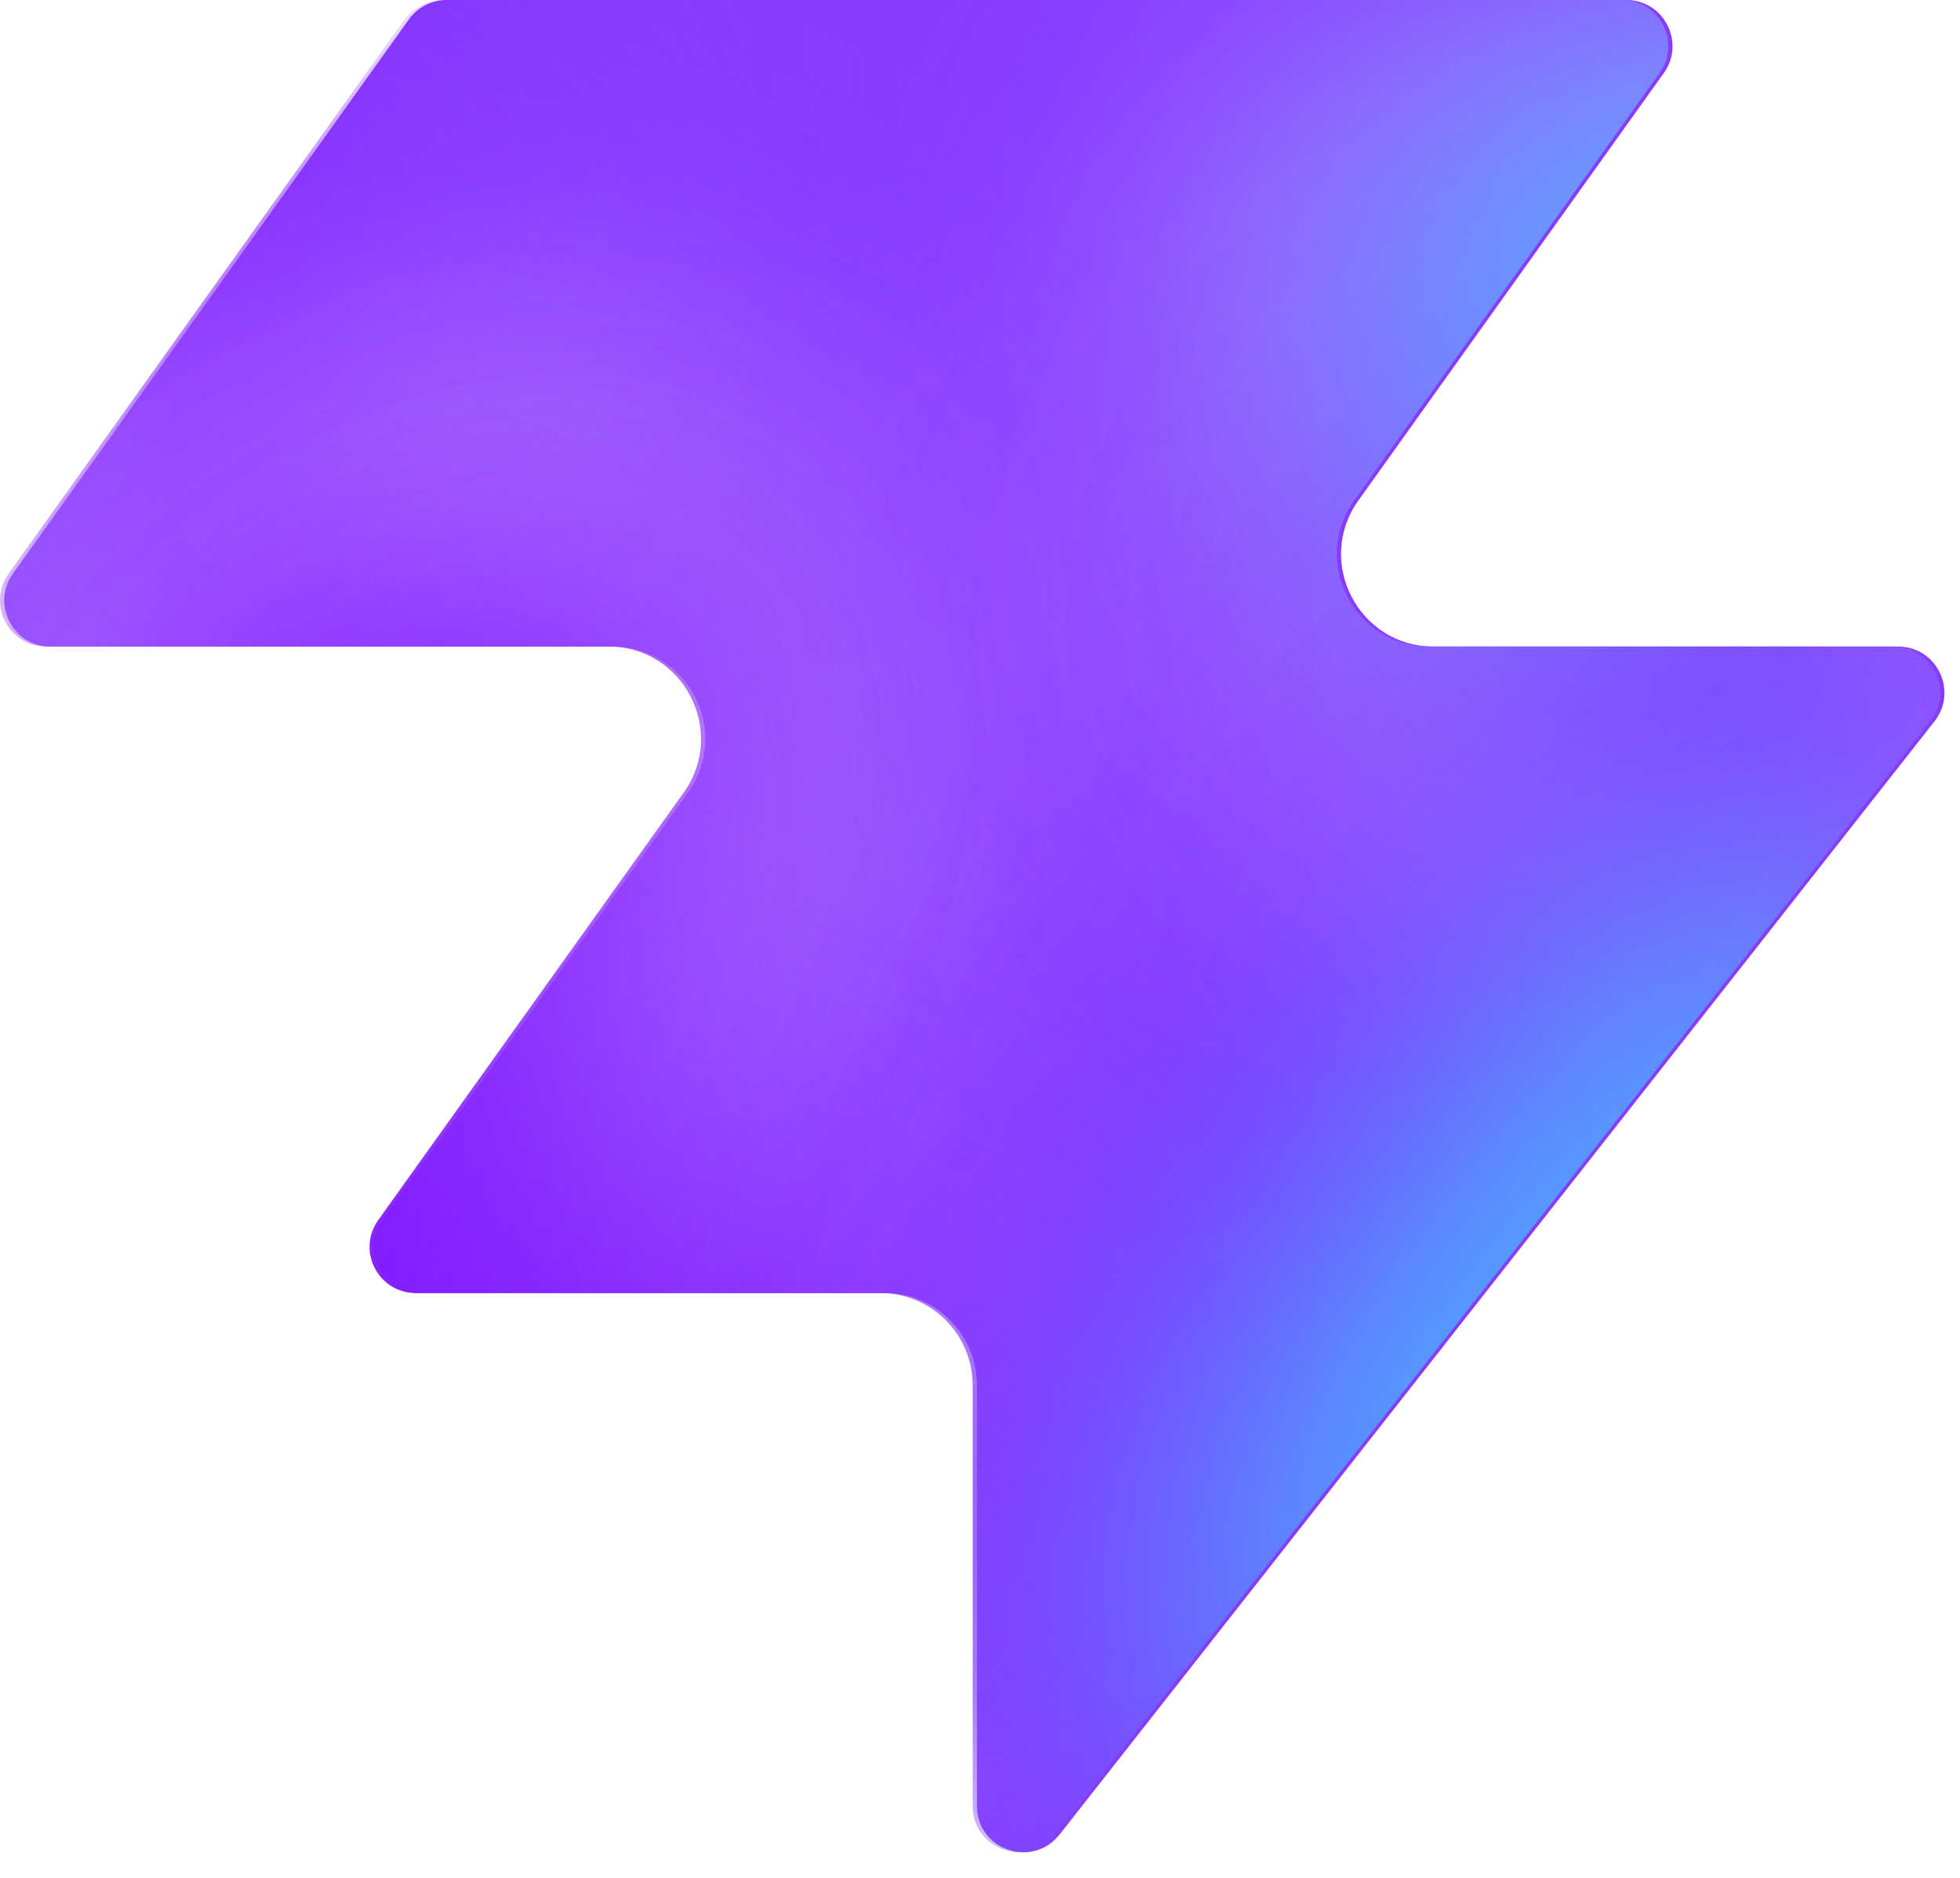
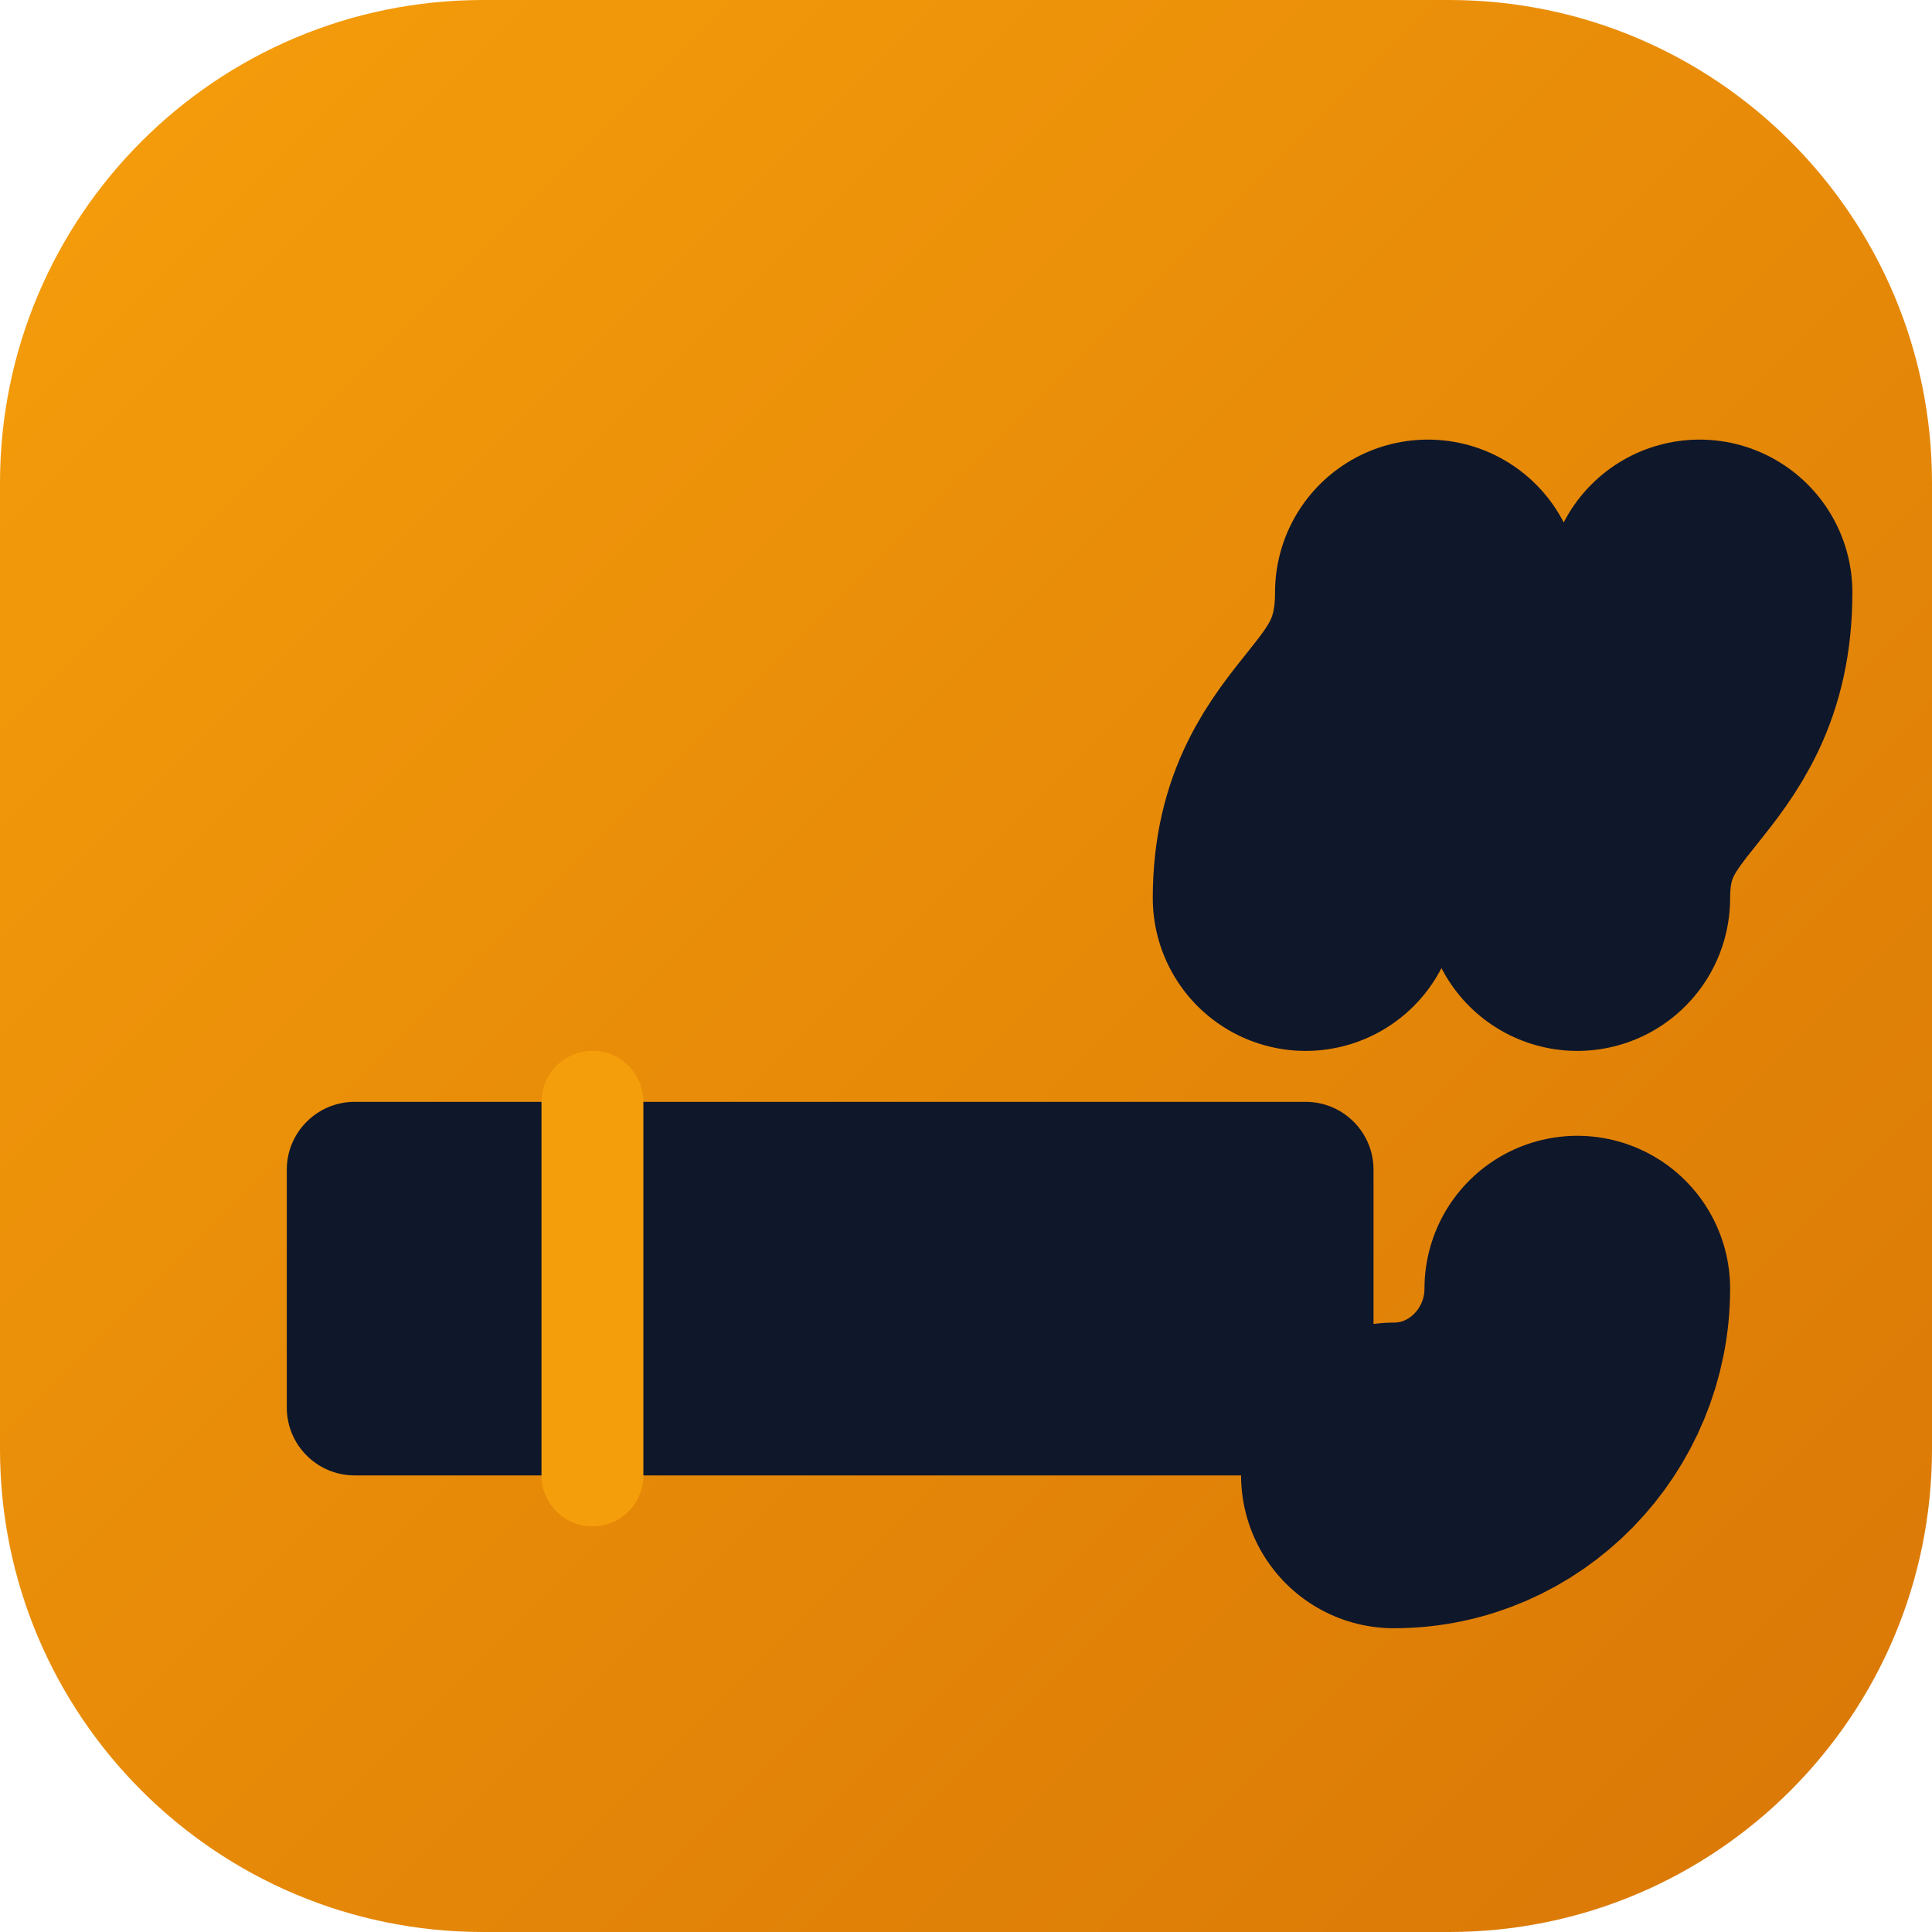
- <svg xmlns="http://www.w3.org/2000/svg" width="48" height="46" fill="none" viewBox="0 0 48 46">
-   <path fill="#863bff" d="M25.946 44.938c-.664.845-2.021.375-2.021-.698V33.937a2.26 2.26 0 0 0-2.262-2.262H10.287c-.92 0-1.456-1.04-.92-1.788l7.48-10.471c1.07-1.497 0-3.578-1.842-3.578H1.237c-.92 0-1.456-1.04-.92-1.788L10.013.474c.214-.297.556-.474.92-.474h28.894c.92 0 1.456 1.04.92 1.788l-7.48 10.471c-1.07 1.498 0 3.579 1.842 3.579h11.377c.943 0 1.473 1.088.89 1.83L25.947 44.94z" style="fill:#863bff;fill:color(display-p3 .525 .23 1);fill-opacity:1" />
-   <mask id="a" width="48" height="46" x="0" y="0" maskUnits="userSpaceOnUse" style="mask-type:alpha">
-     <path fill="#000" d="M25.842 44.938c-.664.844-2.021.375-2.021-.698V33.937a2.26 2.26 0 0 0-2.262-2.262H10.183c-.92 0-1.456-1.04-.92-1.788l7.48-10.471c1.07-1.498 0-3.579-1.842-3.579H1.133c-.92 0-1.456-1.04-.92-1.787L9.91.473c.214-.297.556-.474.92-.474h28.894c.92 0 1.456 1.04.92 1.788l-7.48 10.471c-1.07 1.498 0 3.578 1.842 3.578h11.377c.943 0 1.473 1.088.89 1.832L25.843 44.94z" style="fill:#000;fill-opacity:1" />
-   </mask>
-   <g mask="url(#a)">
-     <g filter="url(#b)">
-       <ellipse cx="5.508" cy="14.704" fill="#ede6ff" rx="5.508" ry="14.704" style="fill:#ede6ff;fill:color(display-p3 .927 .903 1);fill-opacity:1" transform="matrix(.00324 1 1 -.00324 -4.47 31.516)" />
-     </g>
-     <g filter="url(#c)">
-       <ellipse cx="10.399" cy="29.851" fill="#ede6ff" rx="10.399" ry="29.851" style="fill:#ede6ff;fill:color(display-p3 .927 .903 1);fill-opacity:1" transform="matrix(.00324 1 1 -.00324 -39.328 7.883)" />
-     </g>
-     <g filter="url(#d)">
-       <ellipse cx="5.508" cy="30.487" fill="#7e14ff" rx="5.508" ry="30.487" style="fill:#7e14ff;fill:color(display-p3 .492 .077 1);fill-opacity:1" transform="rotate(89.814 -25.913 -14.639)scale(1 -1)" />
-     </g>
-     <g filter="url(#e)">
-       <ellipse cx="5.508" cy="30.599" fill="#7e14ff" rx="5.508" ry="30.599" style="fill:#7e14ff;fill:color(display-p3 .492 .077 1);fill-opacity:1" transform="rotate(89.814 -32.644 -3.334)scale(1 -1)" />
-     </g>
-     <g filter="url(#f)">
-       <ellipse cx="5.508" cy="30.599" fill="#7e14ff" rx="5.508" ry="30.599" style="fill:#7e14ff;fill:color(display-p3 .492 .077 1);fill-opacity:1" transform="matrix(.00324 1 1 -.00324 -34.34 30.47)" />
-     </g>
-     <g filter="url(#g)">
-       <ellipse cx="14.072" cy="22.078" fill="#ede6ff" rx="14.072" ry="22.078" style="fill:#ede6ff;fill:color(display-p3 .927 .903 1);fill-opacity:1" transform="rotate(93.35 24.506 48.493)scale(-1 1)" />
-     </g>
-     <g filter="url(#h)">
-       <ellipse cx="3.47" cy="21.501" fill="#7e14ff" rx="3.47" ry="21.501" style="fill:#7e14ff;fill:color(display-p3 .492 .077 1);fill-opacity:1" transform="rotate(89.009 28.708 47.59)scale(-1 1)" />
-     </g>
-     <g filter="url(#i)">
-       <ellipse cx="3.47" cy="21.501" fill="#7e14ff" rx="3.47" ry="21.501" style="fill:#7e14ff;fill:color(display-p3 .492 .077 1);fill-opacity:1" transform="rotate(89.009 28.708 47.59)scale(-1 1)" />
-     </g>
-     <g filter="url(#j)">
-       <ellipse cx=".387" cy="8.972" fill="#7e14ff" rx="4.407" ry="29.108" style="fill:#7e14ff;fill:color(display-p3 .492 .077 1);fill-opacity:1" transform="rotate(39.51 .387 8.972)" />
-     </g>
-     <g filter="url(#k)">
-       <ellipse cx="47.523" cy="-6.092" fill="#7e14ff" rx="4.407" ry="29.108" style="fill:#7e14ff;fill:color(display-p3 .492 .077 1);fill-opacity:1" transform="rotate(37.892 47.523 -6.092)" />
-     </g>
-     <g filter="url(#l)">
-       <ellipse cx="41.412" cy="6.333" fill="#47bfff" rx="5.971" ry="9.665" style="fill:#47bfff;fill:color(display-p3 .28 .748 1);fill-opacity:1" transform="rotate(37.892 41.412 6.333)" />
-     </g>
-     <g filter="url(#m)">
-       <ellipse cx="-1.879" cy="38.332" fill="#7e14ff" rx="4.407" ry="29.108" style="fill:#7e14ff;fill:color(display-p3 .492 .077 1);fill-opacity:1" transform="rotate(37.892 -1.88 38.332)" />
-     </g>
-     <g filter="url(#n)">
-       <ellipse cx="-1.879" cy="38.332" fill="#7e14ff" rx="4.407" ry="29.108" style="fill:#7e14ff;fill:color(display-p3 .492 .077 1);fill-opacity:1" transform="rotate(37.892 -1.88 38.332)" />
-     </g>
-     <g filter="url(#o)">
-       <ellipse cx="35.651" cy="29.907" fill="#7e14ff" rx="4.407" ry="29.108" style="fill:#7e14ff;fill:color(display-p3 .492 .077 1);fill-opacity:1" transform="rotate(37.892 35.651 29.907)" />
-     </g>
-     <g filter="url(#p)">
-       <ellipse cx="38.418" cy="32.4" fill="#47bfff" rx="5.971" ry="15.297" style="fill:#47bfff;fill:color(display-p3 .28 .748 1);fill-opacity:1" transform="rotate(37.892 38.418 32.4)" />
-     </g>
+ <svg xmlns="http://www.w3.org/2000/svg" viewBox="0 0 64 64" width="64" height="64">
+   <defs>
+     <linearGradient id="amberGrad" x1="0%" y1="0%" x2="100%" y2="100%">
+       <stop offset="0%" stop-color="#f59e0b" />
+       <stop offset="100%" stop-color="#d97706" />
+     </linearGradient>
+   </defs>
+   <rect width="64" height="64" rx="16" fill="url(#amberGrad)" />
+   <g fill="none" stroke="#0f172a" stroke-width="4.5" stroke-linecap="round" stroke-linejoin="round" transform="translate(5, 5) scale(2.25)">
+     <path d="M17 11c0-2.2 1.8-2.2 1.8-4.5" />
+     <path d="M21 11c0-2.2 1.8-2.2 1.8-4.5" />
+     <rect width="16" height="5.5" x="2" y="14" rx="1" fill="#0f172a" stroke="none" />
+     <line x1="6.5" x2="6.5" y1="14" y2="19.5" stroke="#f59e0b" stroke-width="1.5" />
+     <path d="M21 16.75c0 1.5-1.2 2.75-2.7 2.75" stroke="#0f172a" stroke-width="4.5" />
  </g>
-   <defs>
-     <filter id="b" width="60.045" height="41.654" x="-19.77" y="16.149" color-interpolation-filters="sRGB" filterUnits="userSpaceOnUse">
-       <feFlood flood-opacity="0" result="BackgroundImageFix" />
-       <feBlend in="SourceGraphic" in2="BackgroundImageFix" result="shape" />
-       <feGaussianBlur result="effect1_foregroundBlur_2002_17158" stdDeviation="7.659" />
-     </filter>
-     <filter id="c" width="90.34" height="51.437" x="-54.613" y="-7.533" color-interpolation-filters="sRGB" filterUnits="userSpaceOnUse">
-       <feFlood flood-opacity="0" result="BackgroundImageFix" />
-       <feBlend in="SourceGraphic" in2="BackgroundImageFix" result="shape" />
-       <feGaussianBlur result="effect1_foregroundBlur_2002_17158" stdDeviation="7.659" />
-     </filter>
-     <filter id="d" width="79.355" height="29.4" x="-49.64" y="2.03" color-interpolation-filters="sRGB" filterUnits="userSpaceOnUse">
-       <feFlood flood-opacity="0" result="BackgroundImageFix" />
-       <feBlend in="SourceGraphic" in2="BackgroundImageFix" result="shape" />
-       <feGaussianBlur result="effect1_foregroundBlur_2002_17158" stdDeviation="4.596" />
-     </filter>
-     <filter id="e" width="79.579" height="29.4" x="-45.045" y="20.029" color-interpolation-filters="sRGB" filterUnits="userSpaceOnUse">
-       <feFlood flood-opacity="0" result="BackgroundImageFix" />
-       <feBlend in="SourceGraphic" in2="BackgroundImageFix" result="shape" />
-       <feGaussianBlur result="effect1_foregroundBlur_2002_17158" stdDeviation="4.596" />
-     </filter>
-     <filter id="f" width="79.579" height="29.4" x="-43.513" y="21.178" color-interpolation-filters="sRGB" filterUnits="userSpaceOnUse">
-       <feFlood flood-opacity="0" result="BackgroundImageFix" />
-       <feBlend in="SourceGraphic" in2="BackgroundImageFix" result="shape" />
-       <feGaussianBlur result="effect1_foregroundBlur_2002_17158" stdDeviation="4.596" />
-     </filter>
-     <filter id="g" width="74.749" height="58.852" x="15.756" y="-17.901" color-interpolation-filters="sRGB" filterUnits="userSpaceOnUse">
-       <feFlood flood-opacity="0" result="BackgroundImageFix" />
-       <feBlend in="SourceGraphic" in2="BackgroundImageFix" result="shape" />
-       <feGaussianBlur result="effect1_foregroundBlur_2002_17158" stdDeviation="7.659" />
-     </filter>
-     <filter id="h" width="61.377" height="25.362" x="23.548" y="2.284" color-interpolation-filters="sRGB" filterUnits="userSpaceOnUse">
-       <feFlood flood-opacity="0" result="BackgroundImageFix" />
-       <feBlend in="SourceGraphic" in2="BackgroundImageFix" result="shape" />
-       <feGaussianBlur result="effect1_foregroundBlur_2002_17158" stdDeviation="4.596" />
-     </filter>
-     <filter id="i" width="61.377" height="25.362" x="23.548" y="2.284" color-interpolation-filters="sRGB" filterUnits="userSpaceOnUse">
-       <feFlood flood-opacity="0" result="BackgroundImageFix" />
-       <feBlend in="SourceGraphic" in2="BackgroundImageFix" result="shape" />
-       <feGaussianBlur result="effect1_foregroundBlur_2002_17158" stdDeviation="4.596" />
-     </filter>
-     <filter id="j" width="56.045" height="63.649" x="-27.636" y="-22.853" color-interpolation-filters="sRGB" filterUnits="userSpaceOnUse">
-       <feFlood flood-opacity="0" result="BackgroundImageFix" />
-       <feBlend in="SourceGraphic" in2="BackgroundImageFix" result="shape" />
-       <feGaussianBlur result="effect1_foregroundBlur_2002_17158" stdDeviation="4.596" />
-     </filter>
-     <filter id="k" width="54.814" height="64.646" x="20.116" y="-38.415" color-interpolation-filters="sRGB" filterUnits="userSpaceOnUse">
-       <feFlood flood-opacity="0" result="BackgroundImageFix" />
-       <feBlend in="SourceGraphic" in2="BackgroundImageFix" result="shape" />
-       <feGaussianBlur result="effect1_foregroundBlur_2002_17158" stdDeviation="4.596" />
-     </filter>
-     <filter id="l" width="33.541" height="35.313" x="24.641" y="-11.323" color-interpolation-filters="sRGB" filterUnits="userSpaceOnUse">
-       <feFlood flood-opacity="0" result="BackgroundImageFix" />
-       <feBlend in="SourceGraphic" in2="BackgroundImageFix" result="shape" />
-       <feGaussianBlur result="effect1_foregroundBlur_2002_17158" stdDeviation="4.596" />
-     </filter>
-     <filter id="m" width="54.814" height="64.646" x="-29.286" y="6.009" color-interpolation-filters="sRGB" filterUnits="userSpaceOnUse">
-       <feFlood flood-opacity="0" result="BackgroundImageFix" />
-       <feBlend in="SourceGraphic" in2="BackgroundImageFix" result="shape" />
-       <feGaussianBlur result="effect1_foregroundBlur_2002_17158" stdDeviation="4.596" />
-     </filter>
-     <filter id="n" width="54.814" height="64.646" x="-29.286" y="6.009" color-interpolation-filters="sRGB" filterUnits="userSpaceOnUse">
-       <feFlood flood-opacity="0" result="BackgroundImageFix" />
-       <feBlend in="SourceGraphic" in2="BackgroundImageFix" result="shape" />
-       <feGaussianBlur result="effect1_foregroundBlur_2002_17158" stdDeviation="4.596" />
-     </filter>
-     <filter id="o" width="54.814" height="64.646" x="8.244" y="-2.416" color-interpolation-filters="sRGB" filterUnits="userSpaceOnUse">
-       <feFlood flood-opacity="0" result="BackgroundImageFix" />
-       <feBlend in="SourceGraphic" in2="BackgroundImageFix" result="shape" />
-       <feGaussianBlur result="effect1_foregroundBlur_2002_17158" stdDeviation="4.596" />
-     </filter>
-     <filter id="p" width="39.409" height="43.623" x="18.713" y="10.588" color-interpolation-filters="sRGB" filterUnits="userSpaceOnUse">
-       <feFlood flood-opacity="0" result="BackgroundImageFix" />
-       <feBlend in="SourceGraphic" in2="BackgroundImageFix" result="shape" />
-       <feGaussianBlur result="effect1_foregroundBlur_2002_17158" stdDeviation="4.596" />
-     </filter>
-   </defs>
</svg>
